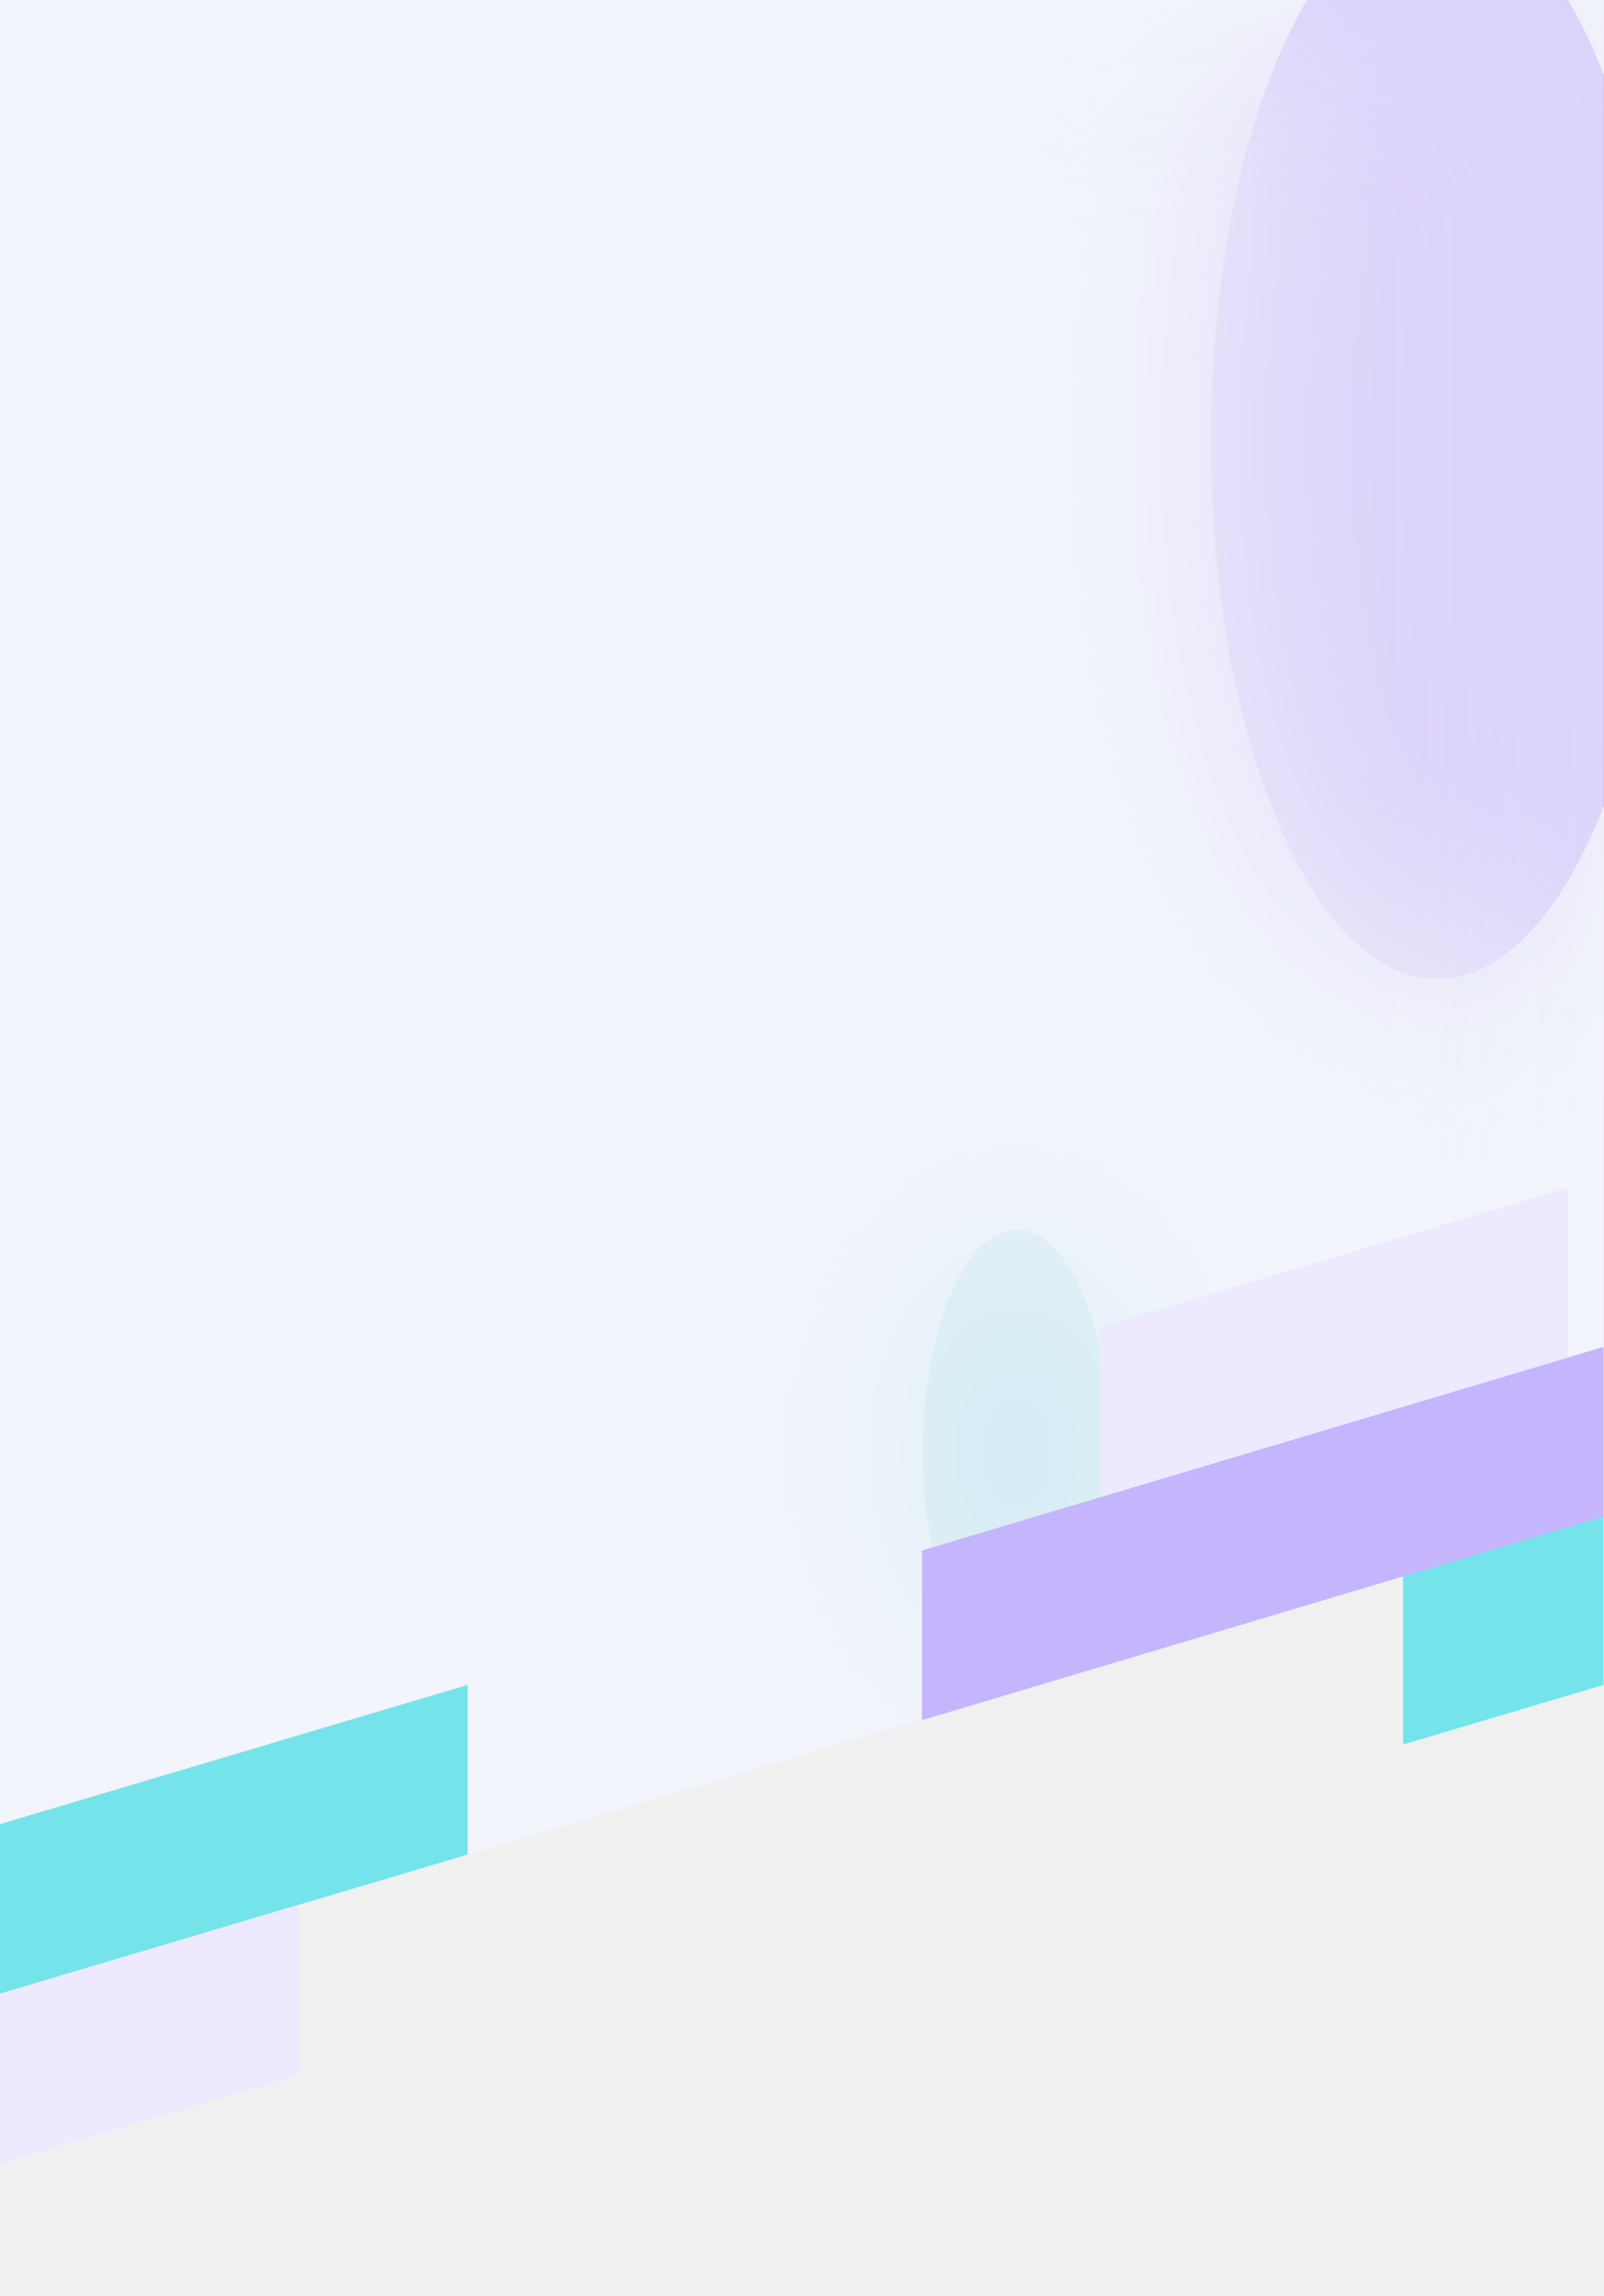
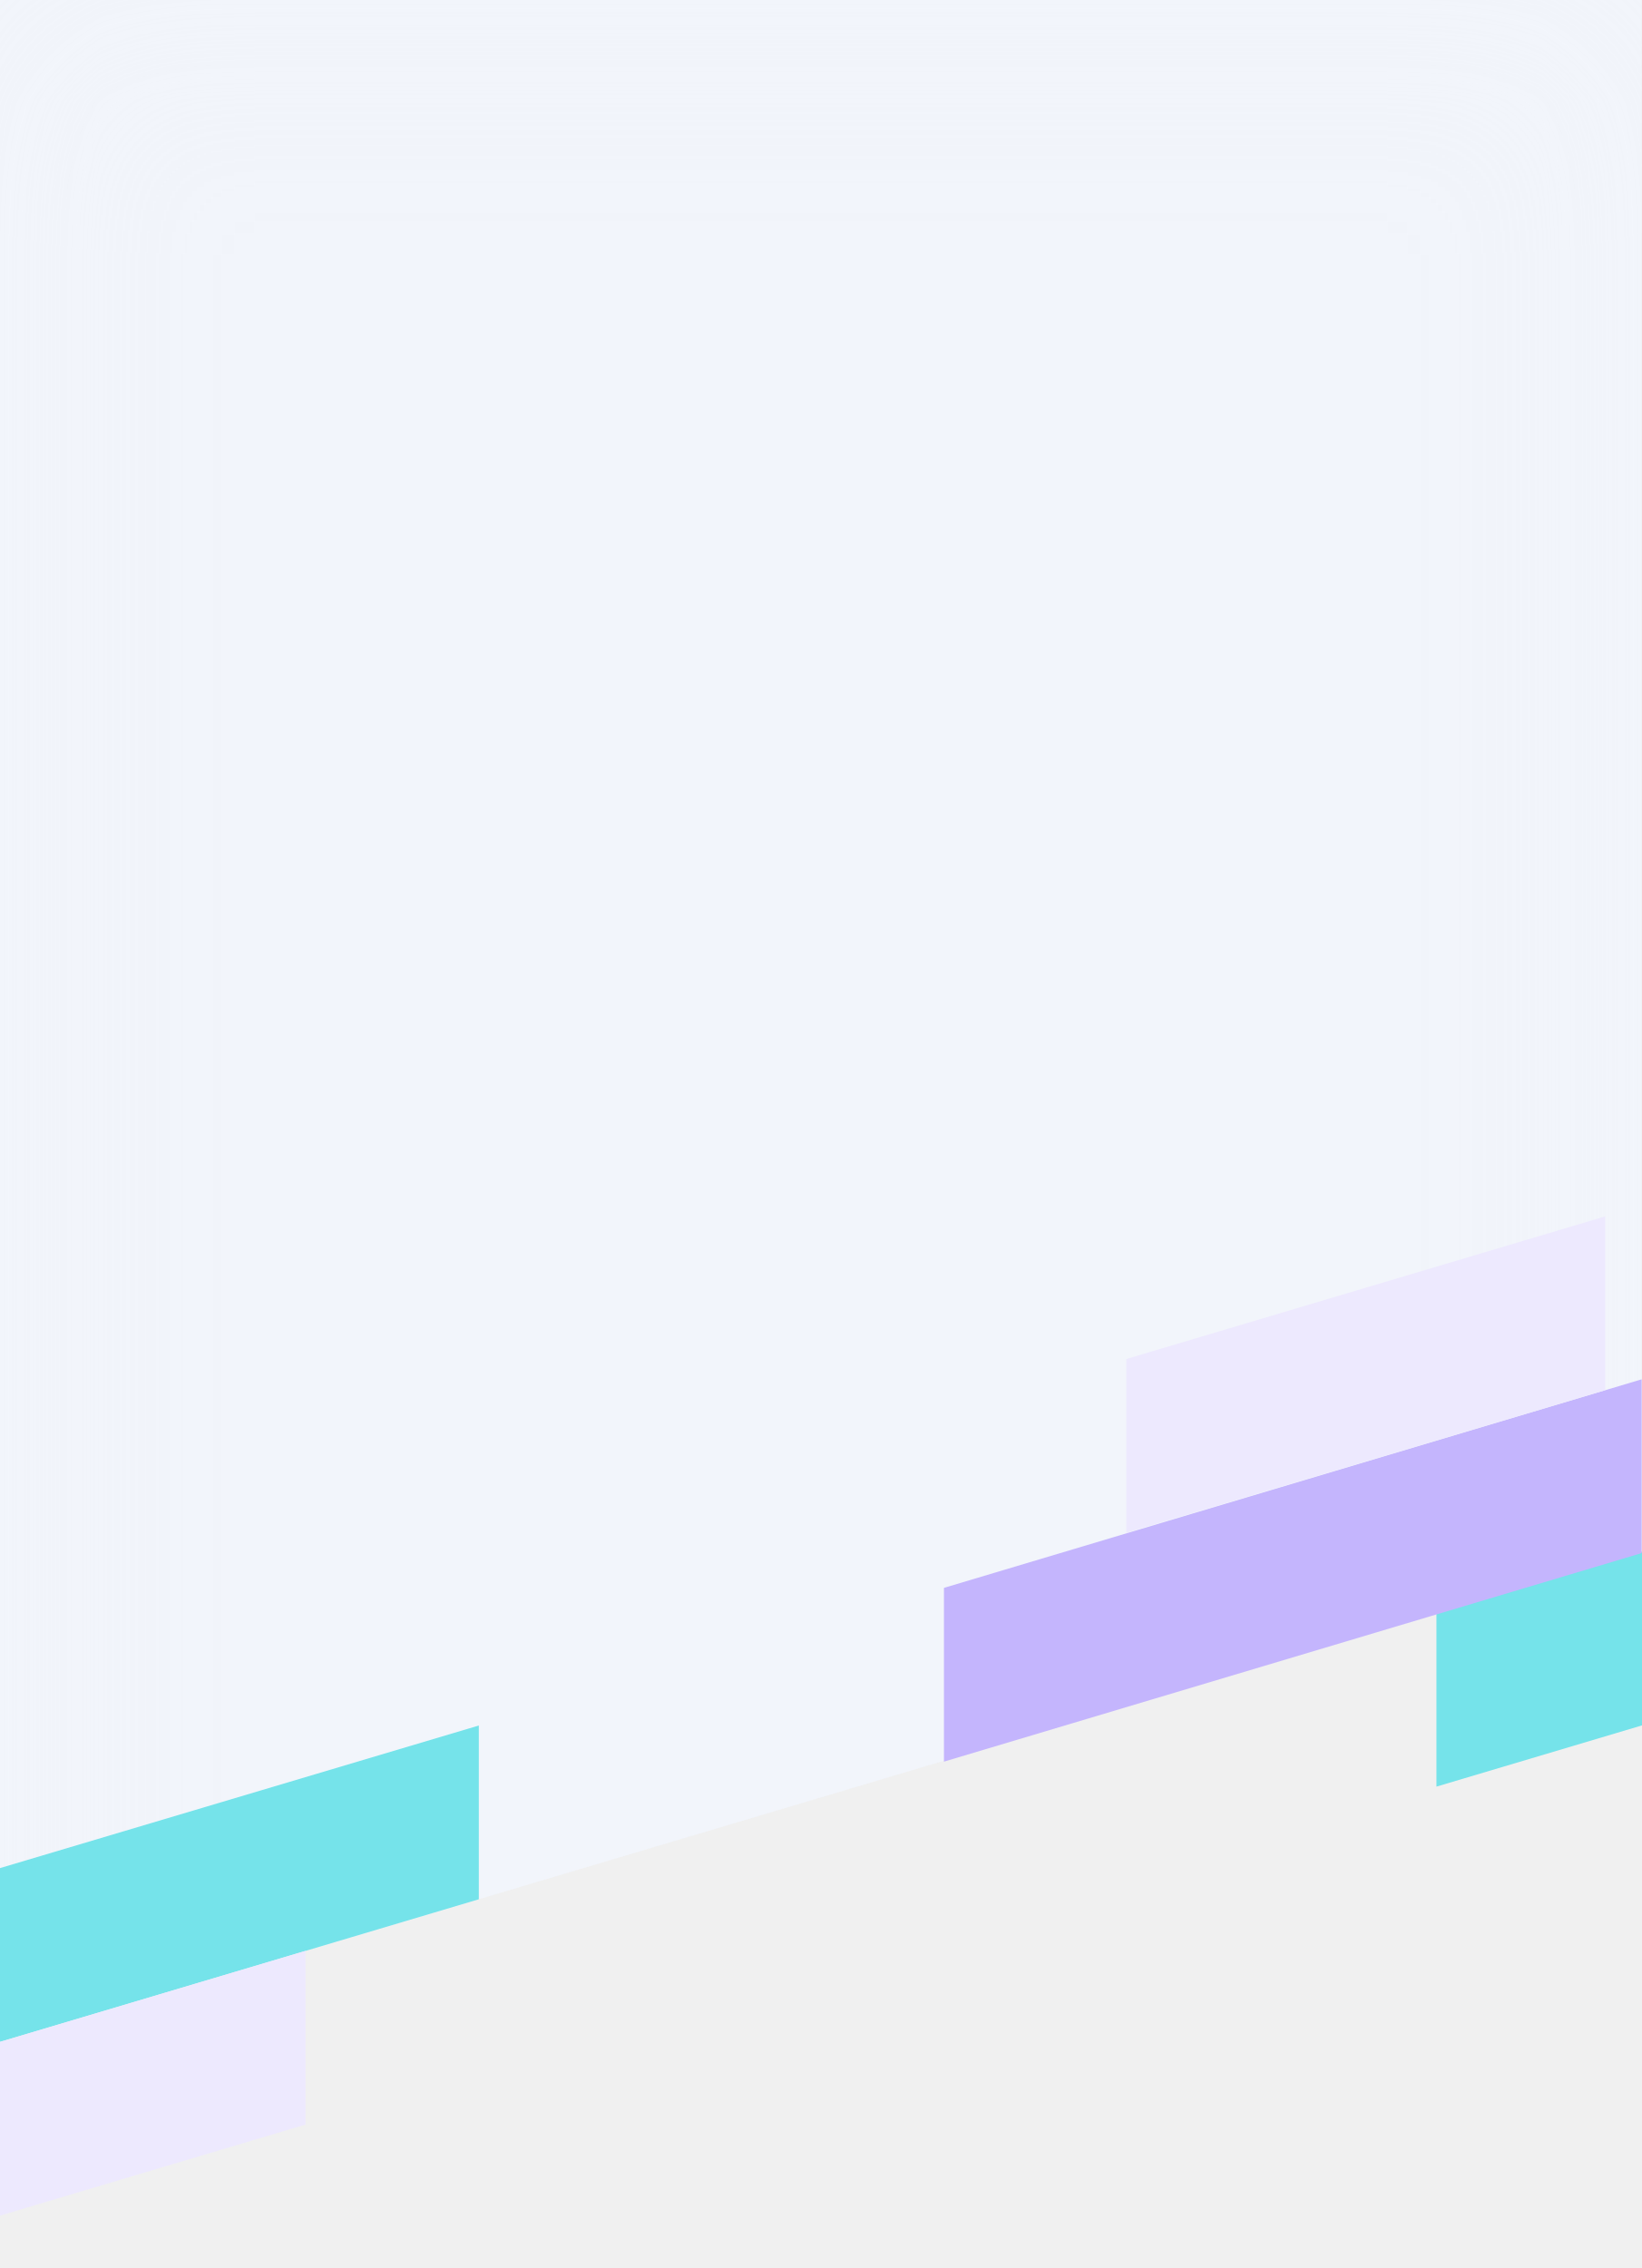
- <svg xmlns="http://www.w3.org/2000/svg" width="768" height="1100" viewBox="0 0 768 1100" fill="none">
-   <g clip-path="url('#clip0_2208_6438')">
-     <ellipse opacity="0.6" cx="688.5" cy="211" rx="108.5" ry="258" fill="#7C3AED" />
-     <ellipse opacity="0.6" cx="487" cy="695.5" rx="45" ry="106.5" fill="#1DB5BE" />
-     <g filter="url('#filter0_b_2208_6438')">
-       <path d="M0 0H768V726.559L0 955.196V0Z" fill="#F2F7FF" fill-opacity="0.7" />
-     </g>
-     <path d="M672 754.51L896 687.802V769.095L672 835.803V754.51Z" fill="#75E3EA" />
-     <path d="M441.6 742.828L768 645.266V726.559L441.6 824.121V742.828Z" fill="#C4B5FD" />
-     <path d="M526.933 635.761L750.933 569.053V650.346L526.933 717.054V635.761Z" fill="#EDE9FE" />
-     <path d="M0 873.923L224 807.216V888.509L0 955.216V873.923Z" fill="#75E3EA" />
-     <path d="M-81.067 979.336L142.933 912.629V993.922L-81.067 1060.63V979.336Z" fill="#EDE9FE" />
+ <svg xmlns="http://www.w3.org/2000/svg" width="768" height="1061" viewBox="0 0 768 1061" fill="none">
+   <g filter="url('#filter0_b_0_1')">
+     <path d="M0 0H768V726.559L0 955.196V0Z" fill="#F2F7FF" fill-opacity="0.7" />
  </g>
+   <path d="M672 754.51L896 687.802V769.095L672 835.803V754.51Z" fill="#75E3EA" />
+   <path d="M441.6 742.828L768 645.266V726.559L441.6 824.121V742.828Z" fill="#C4B5FD" />
+   <path d="M526.933 635.761L750.933 569.053V650.346L526.933 717.054V635.761Z" fill="#EDE9FE" />
+   <path d="M0 873.923L224 807.216V888.509L0 955.216V873.923Z" fill="#75E3EA" />
+   <path d="M-81.067 979.336L142.933 912.629V993.922L-81.067 1060.63V979.336Z" fill="#EDE9FE" />
  <defs>
-     <filter id="filter0_b_2208_6438" x="-100" y="-100" width="968" height="1155.2" filterUnits="userSpaceOnUse" color-interpolation-filters="sRGB">
+     <filter id="filter0_b_0_1" x="-100" y="-100" width="968" height="1155.2" filterUnits="userSpaceOnUse" color-interpolation-filters="sRGB">
      <feFlood flood-opacity="0" result="BackgroundImageFix" />
      <feGaussianBlur in="BackgroundImage" stdDeviation="50" />
-       <feComposite in2="SourceAlpha" operator="in" result="effect1_backgroundBlur_2208_6438" />
-       <feBlend mode="normal" in="SourceGraphic" in2="effect1_backgroundBlur_2208_6438" result="shape" />
+       <feComposite in2="SourceAlpha" operator="in" result="effect1_backgroundBlur_0_1" />
+       <feBlend mode="normal" in="SourceGraphic" in2="effect1_backgroundBlur_0_1" result="shape" />
    </filter>
-     <clipPath id="clip0_2208_6438">
-       <rect width="768" height="1100" fill="white" />
-     </clipPath>
  </defs>
</svg>
